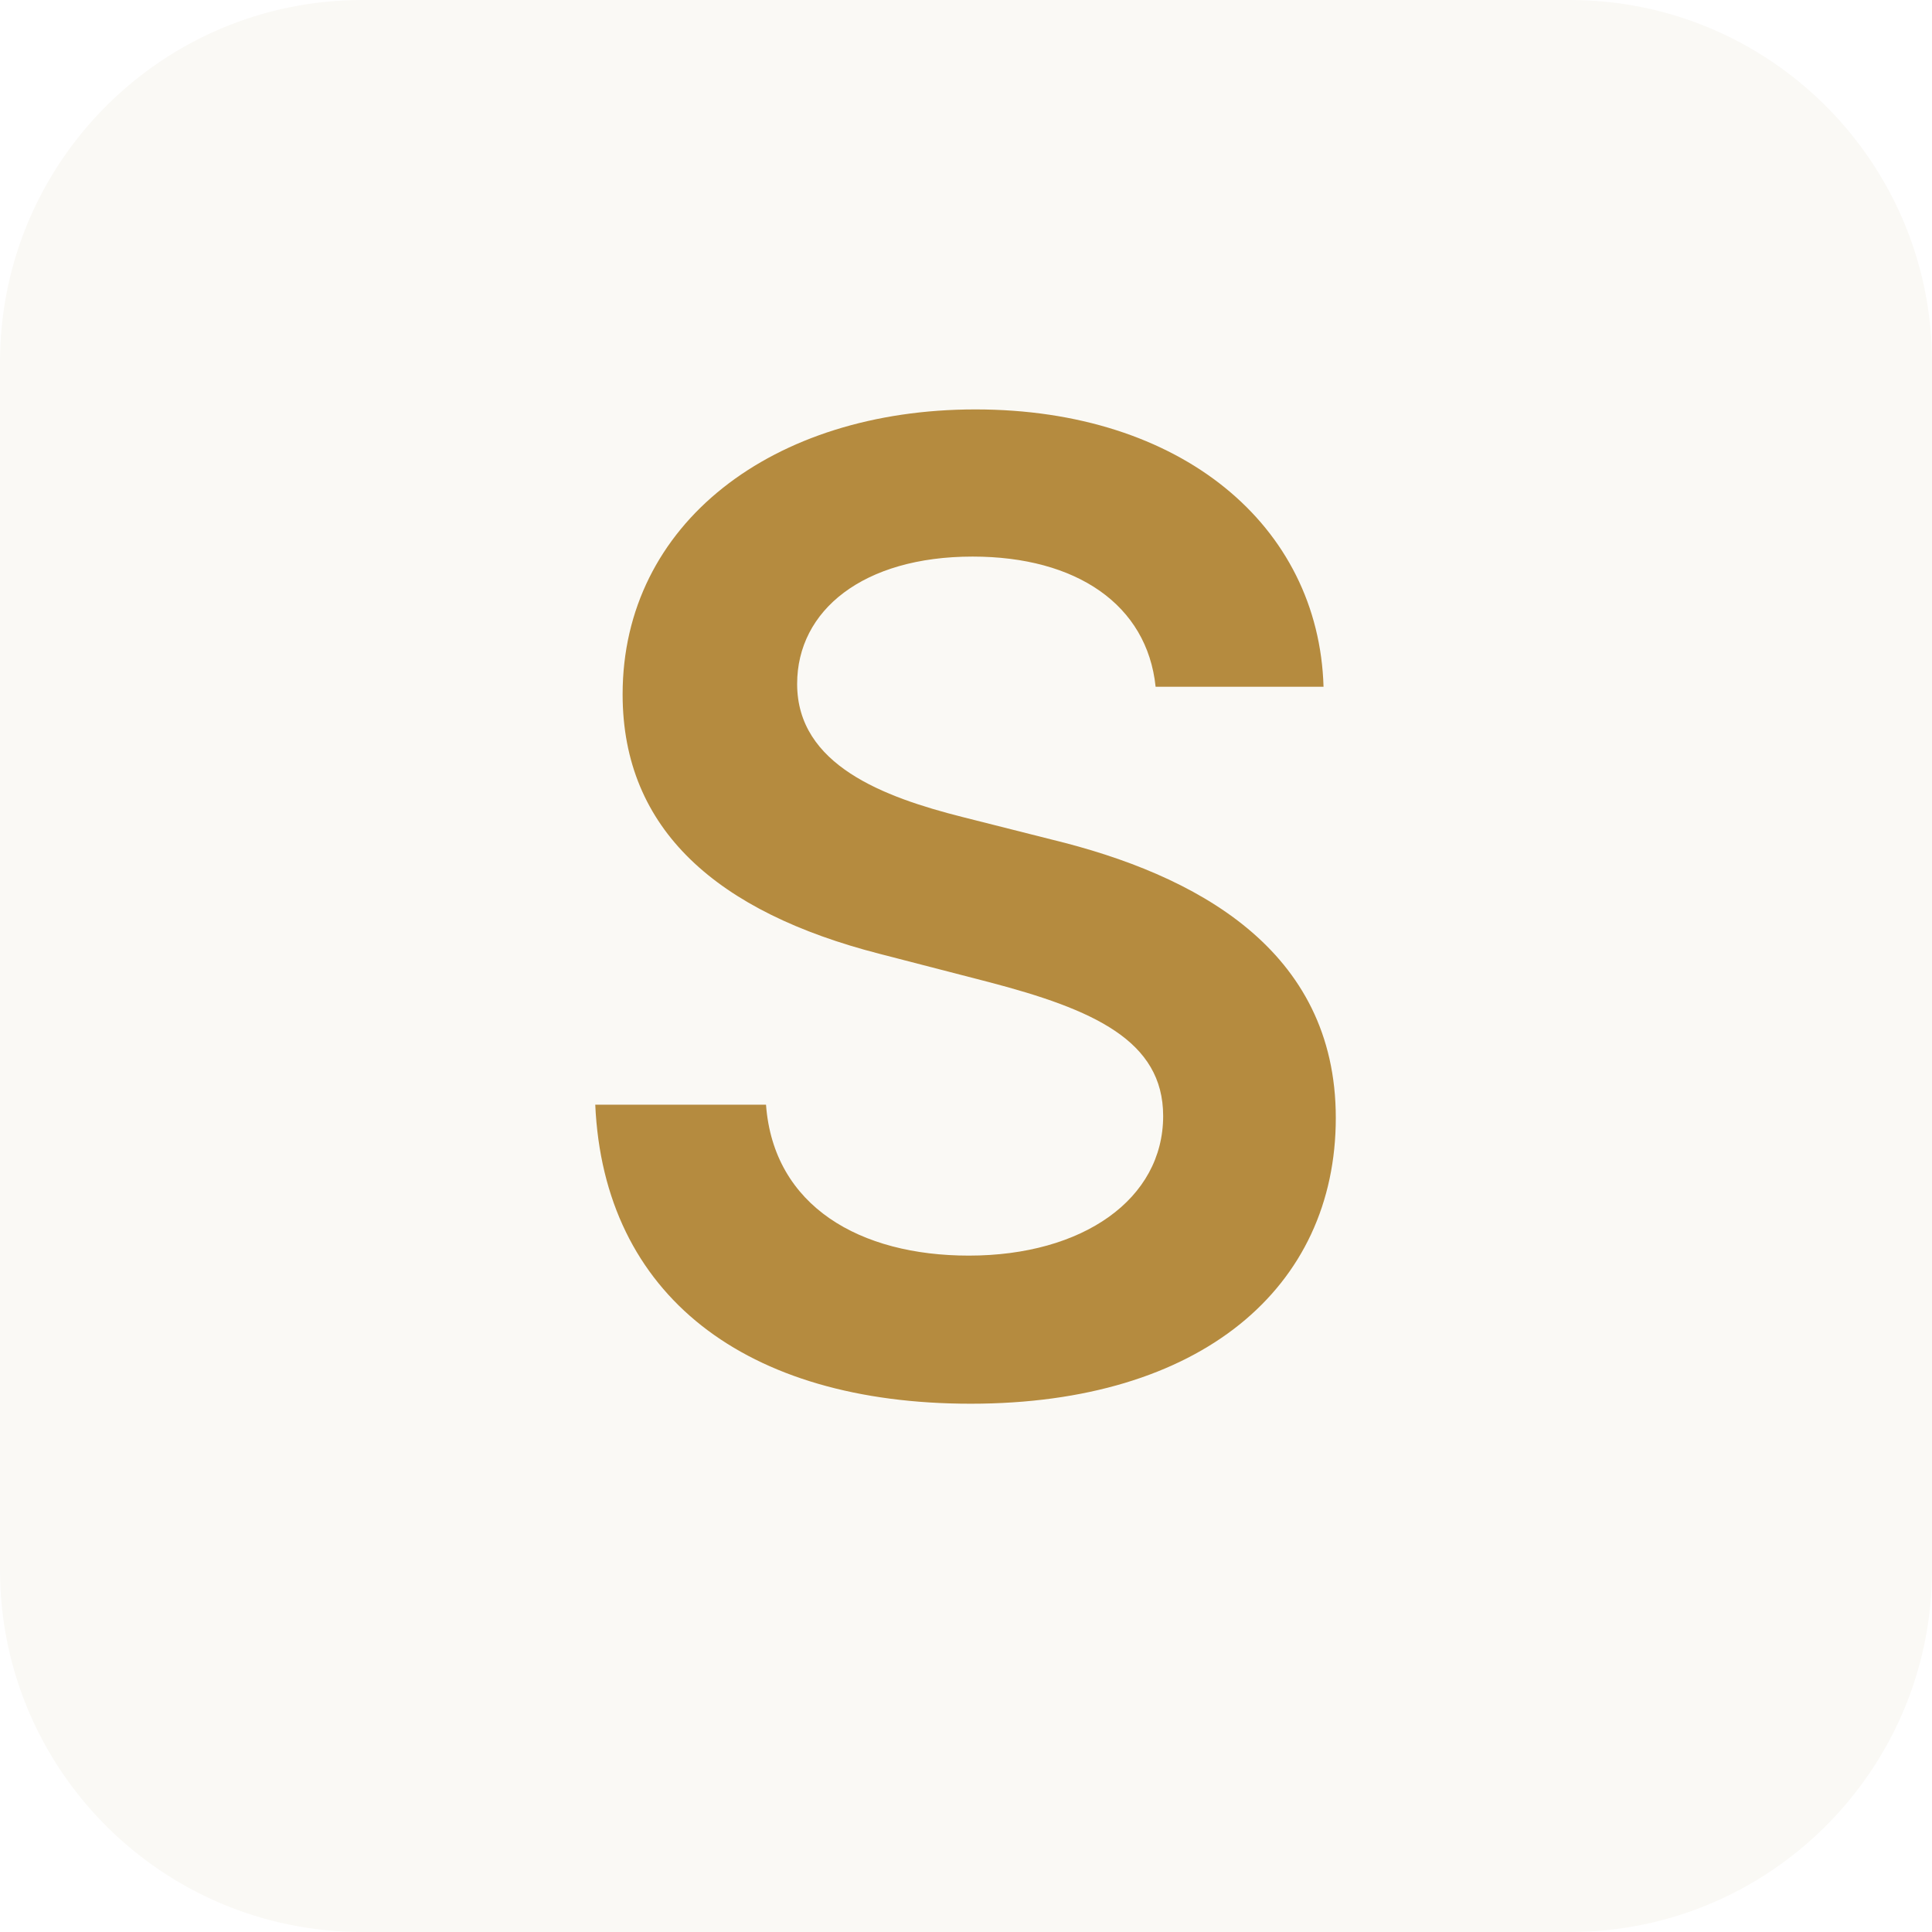
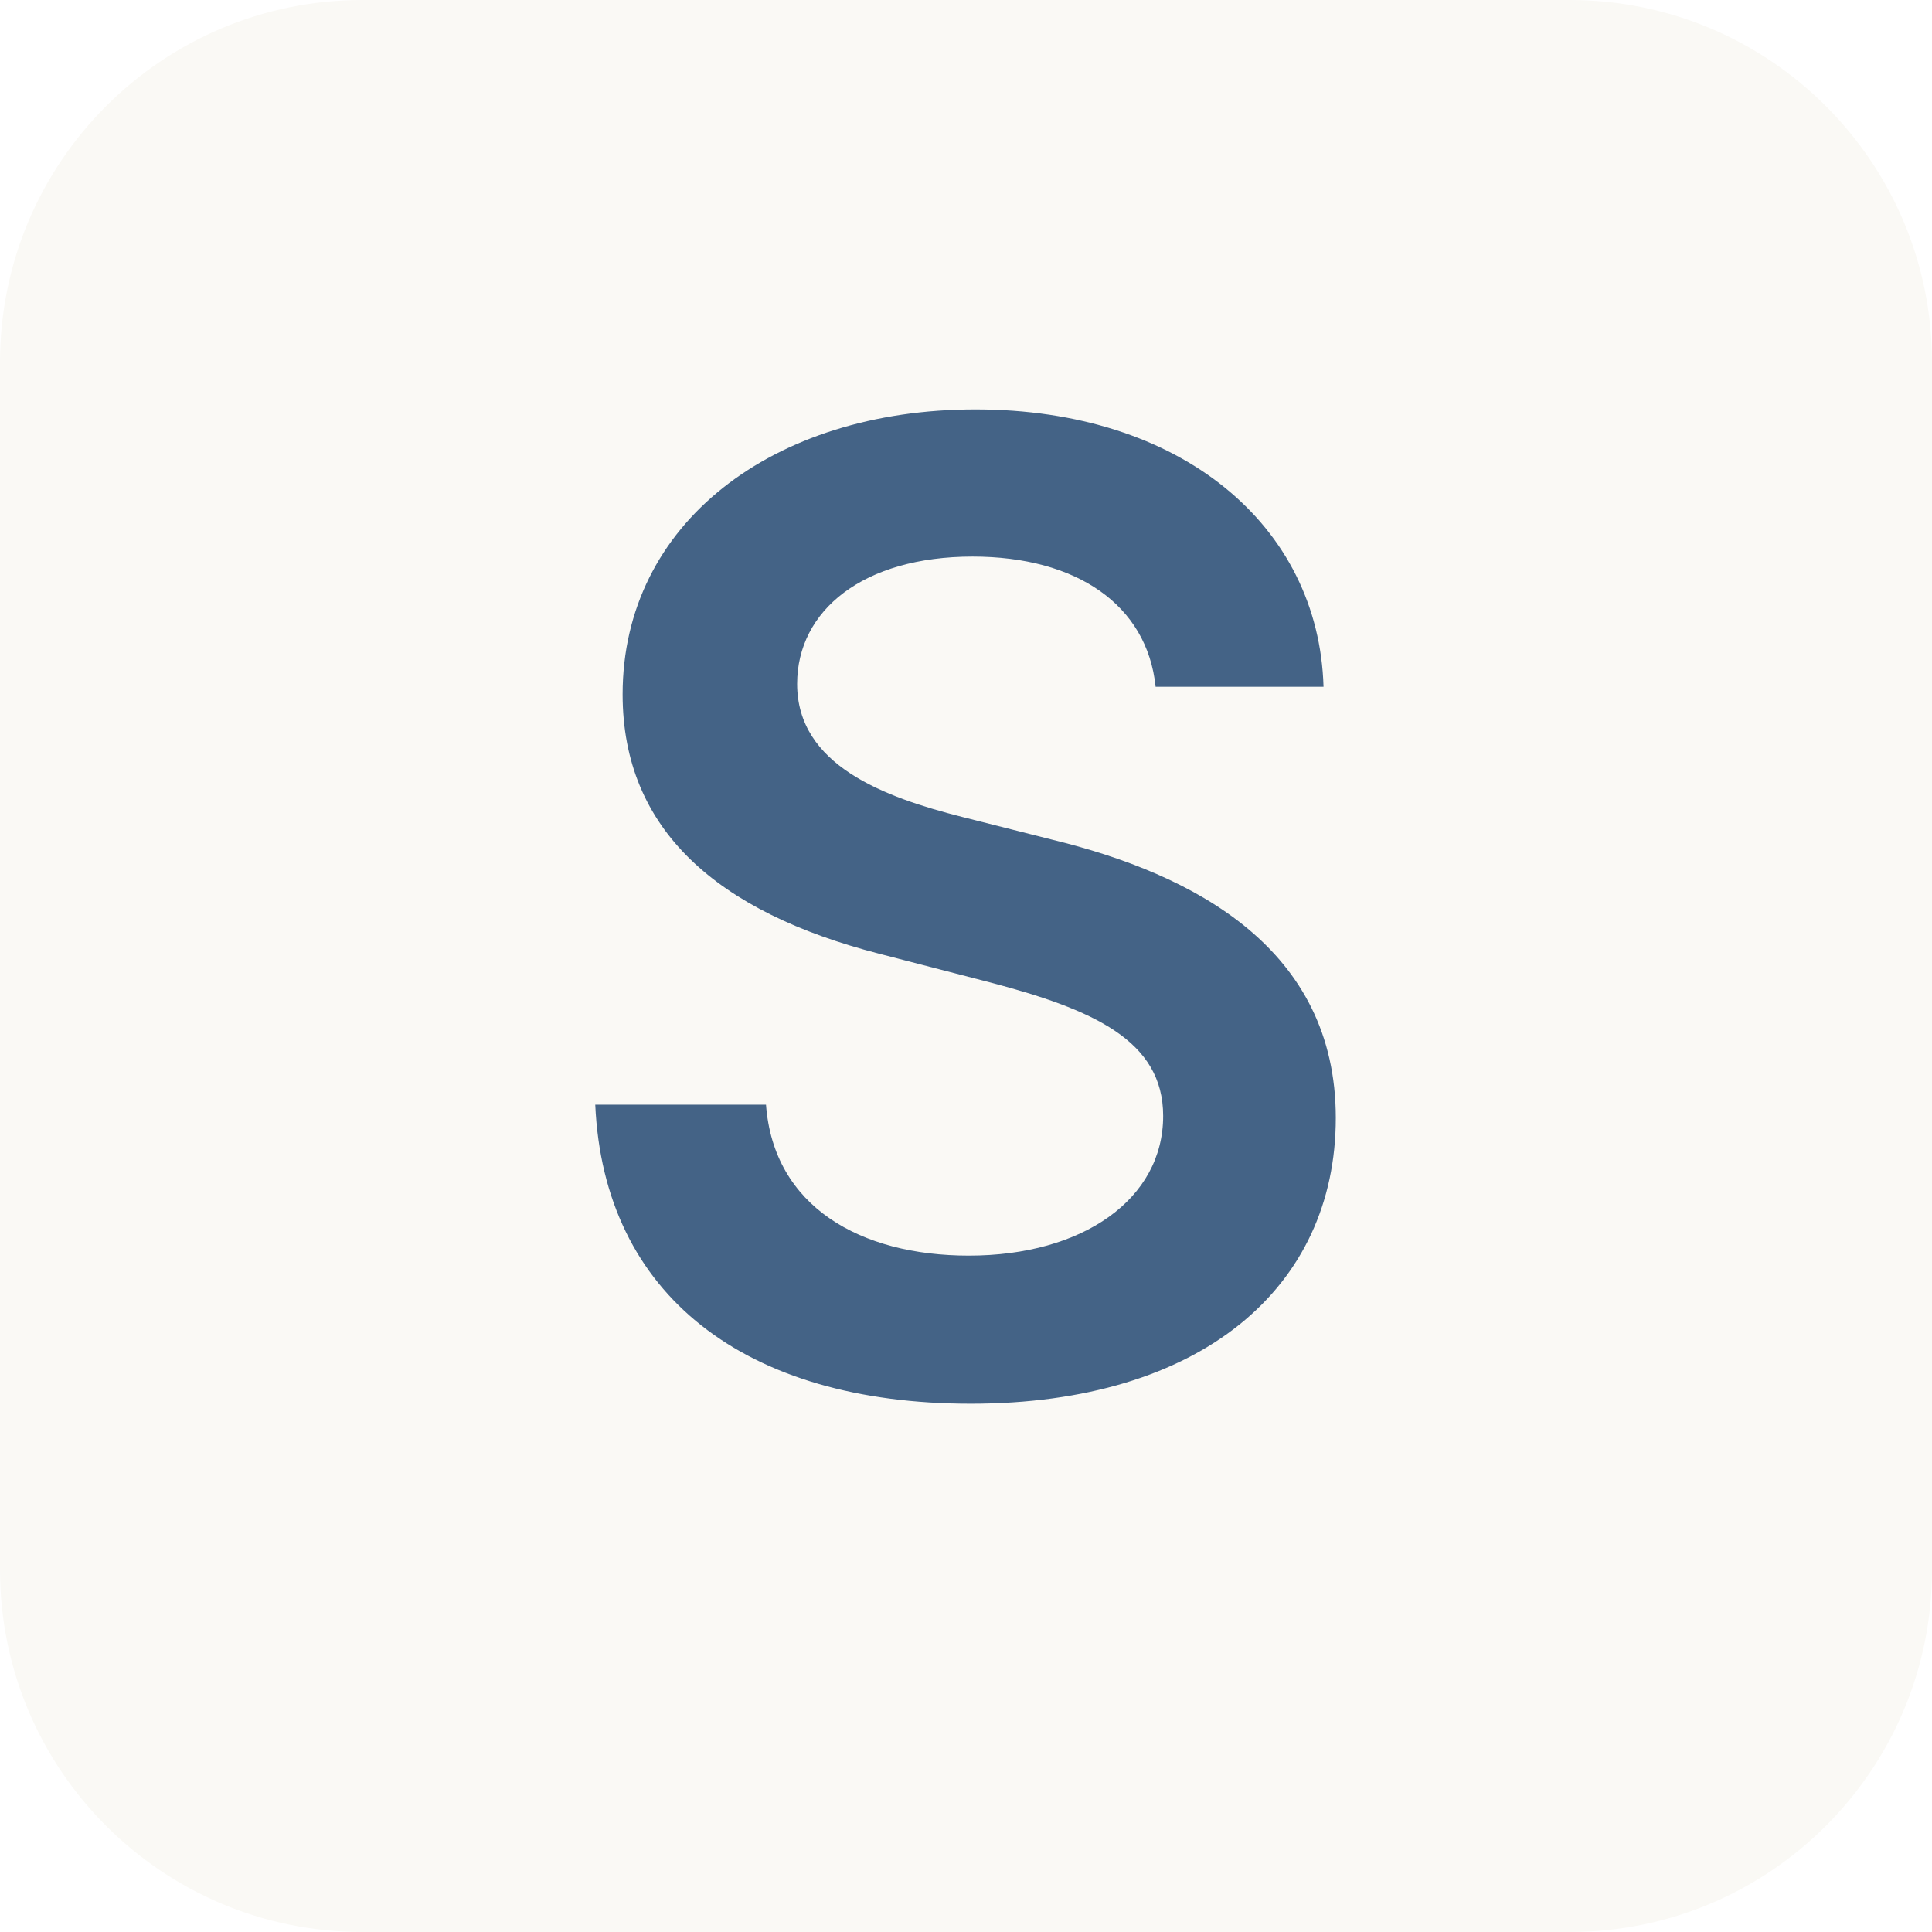
<svg xmlns="http://www.w3.org/2000/svg" viewBox="0 0 32 32" width="32" height="32">
  <rect width="32" height="32" rx="6" fill="#faf9f5" />
-   <text x="16" y="23" text-anchor="middle" font-family="Poppins,system-ui,-apple-system,sans-serif" font-weight="600" font-size="22" fill="#B58B3F">S</text>
+   <text x="16" y="23" text-anchor="middle" font-family="Manrope,system-ui,-apple-system,sans-serif" font-weight="600" font-size="22" fill="#446386">S</text>
</svg>
